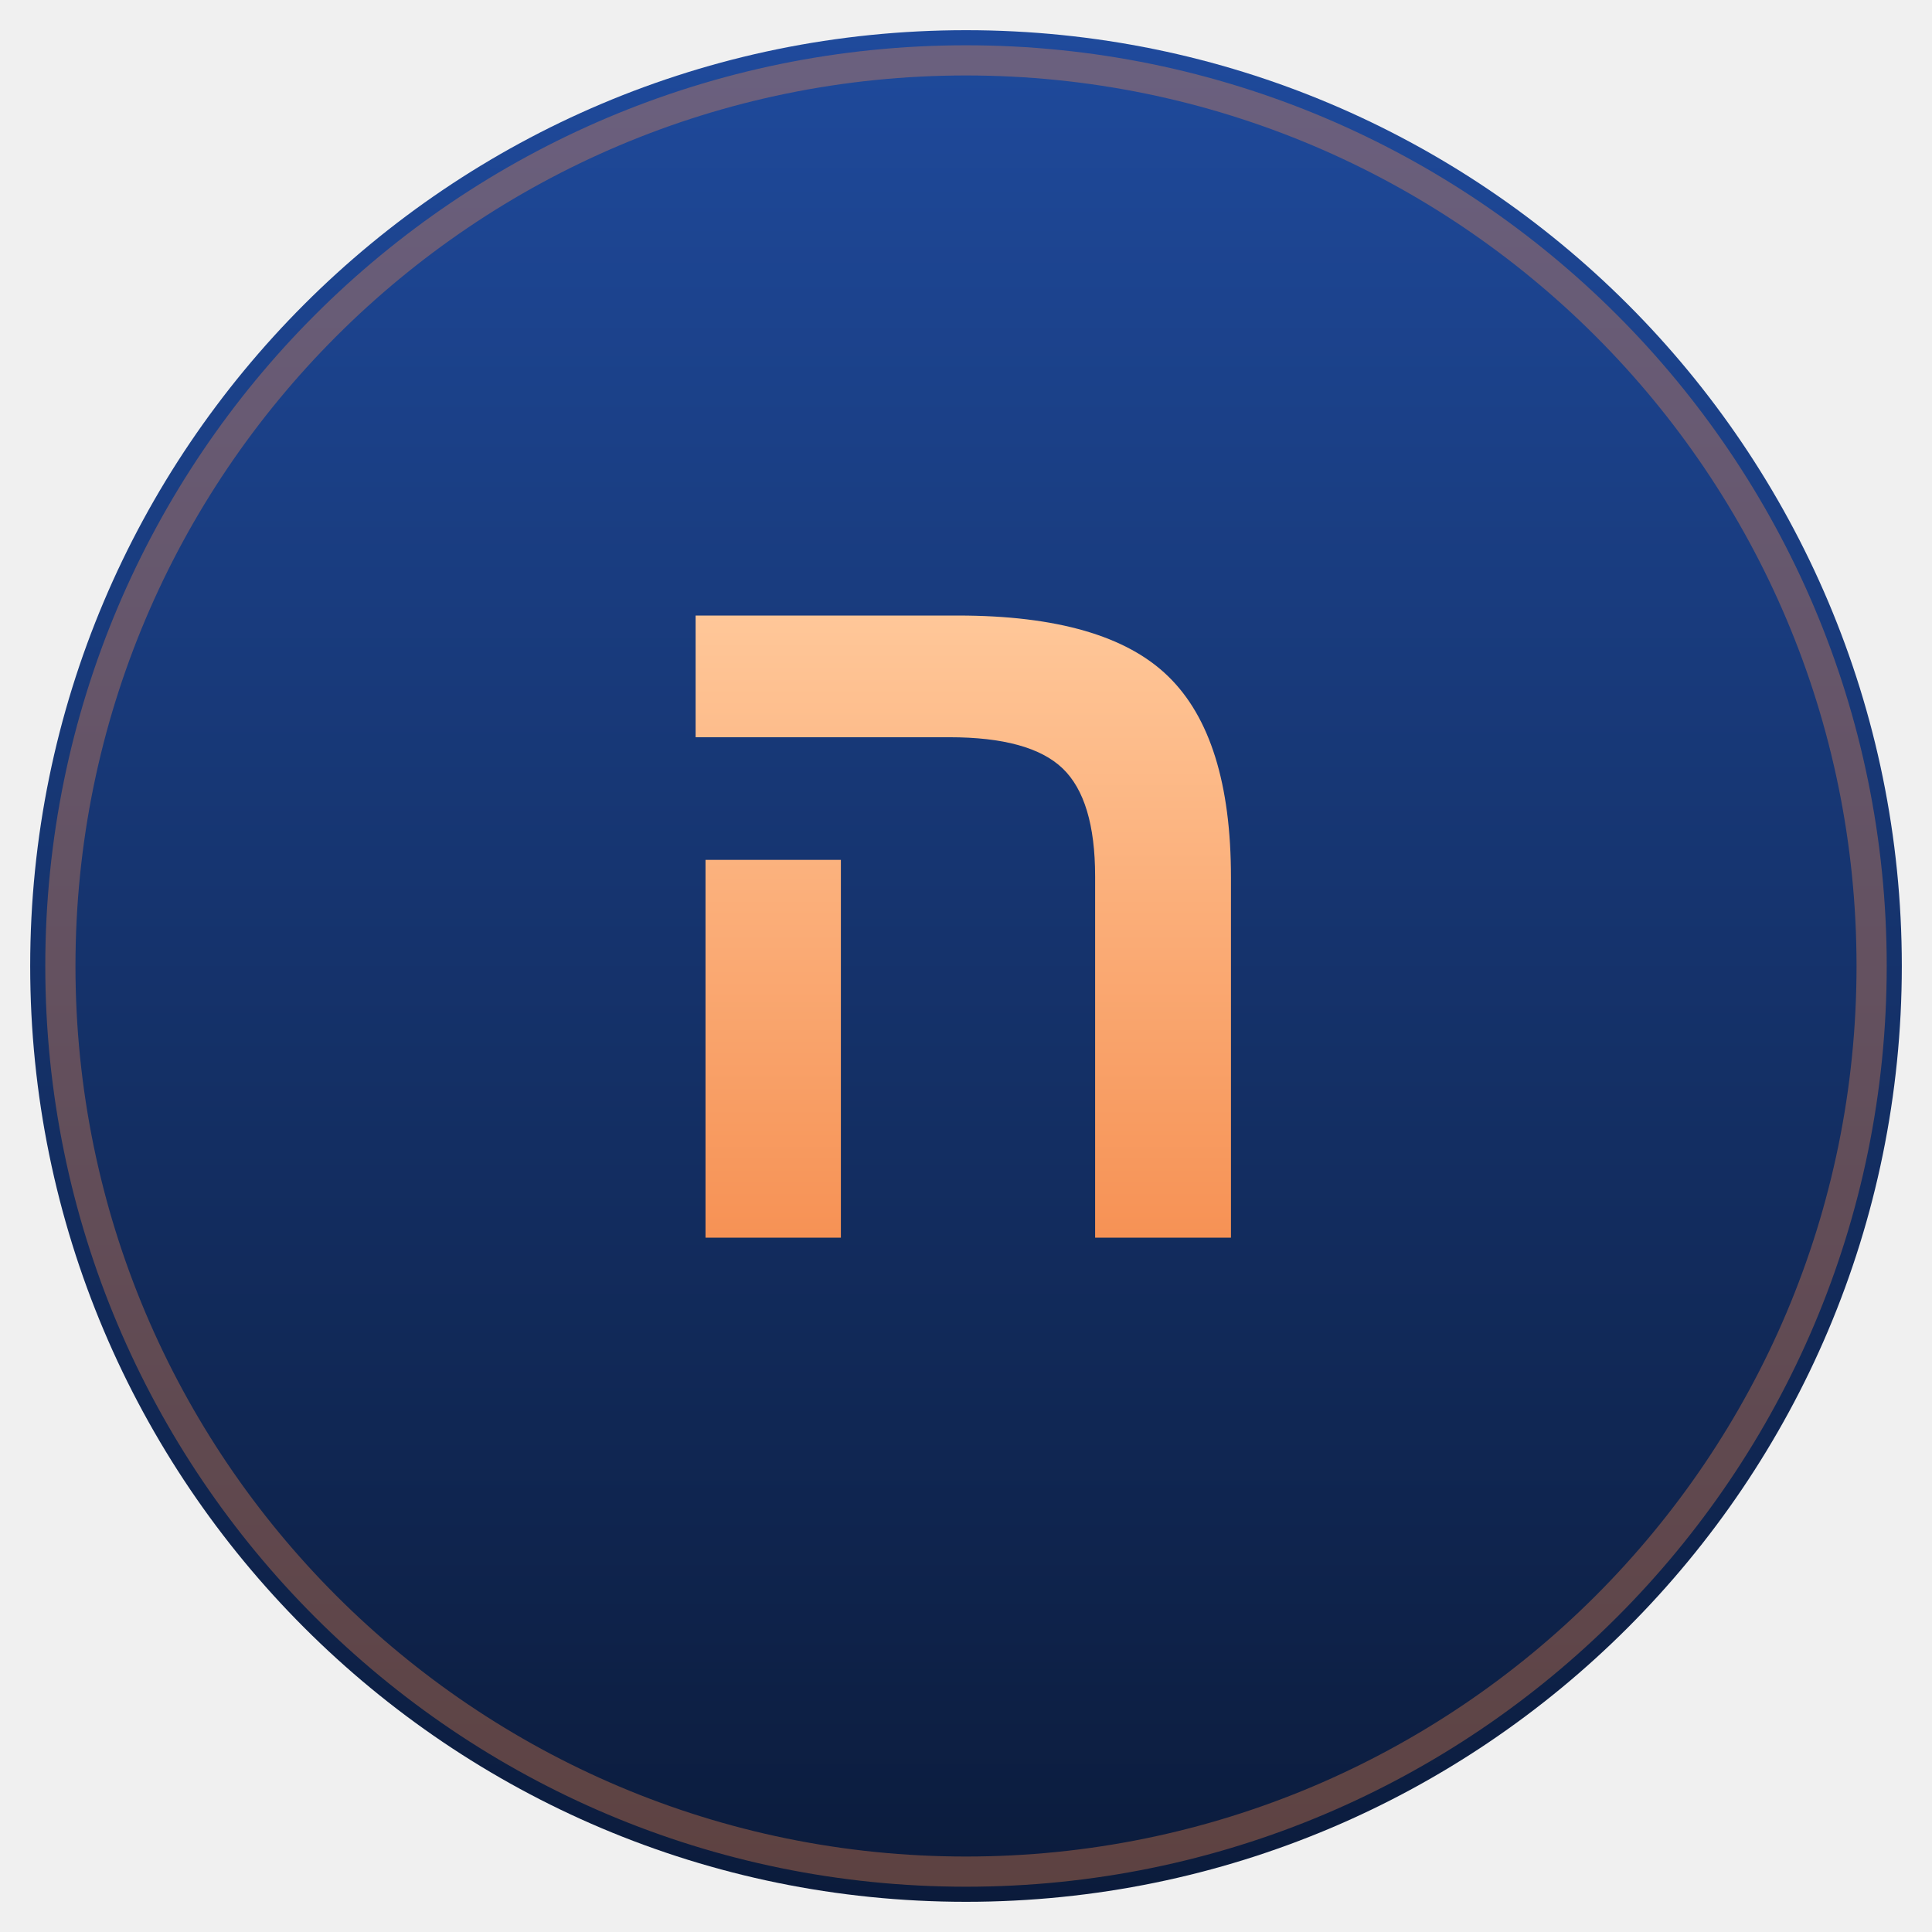
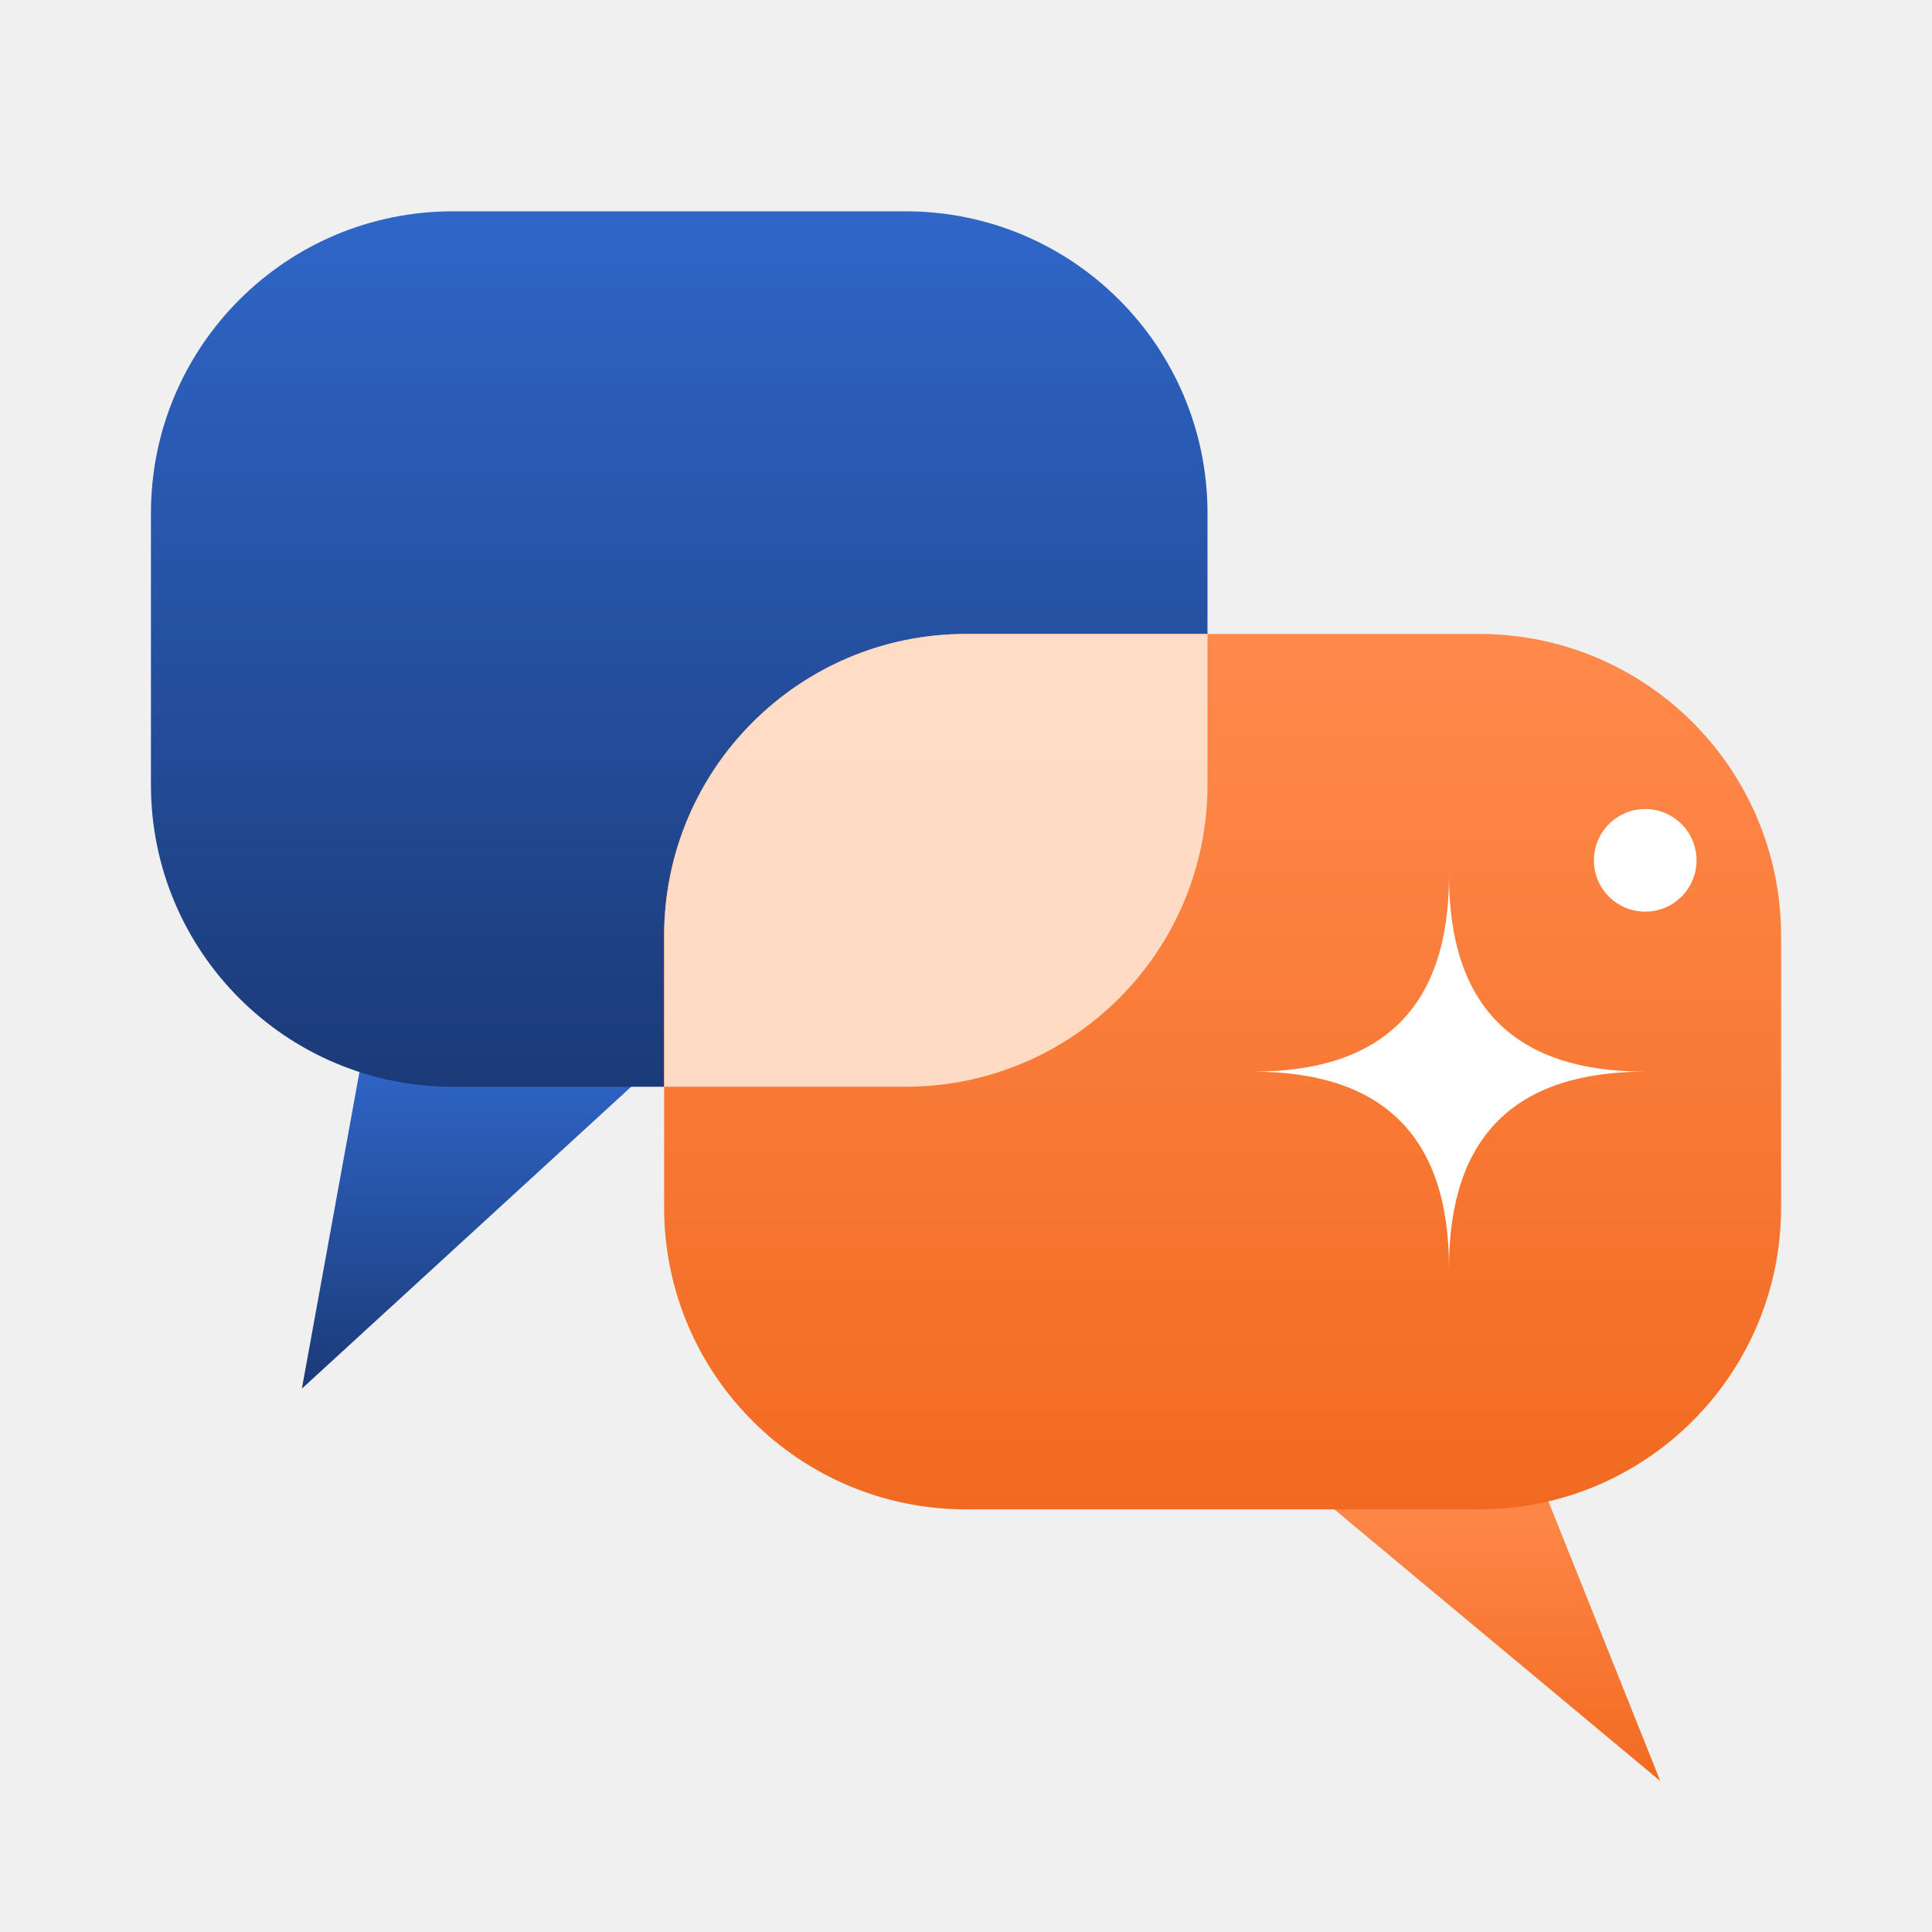
<svg xmlns="http://www.w3.org/2000/svg" viewBox="0 0 64 64">
  <defs>
    <linearGradient id="navy" x1="0" y1="1" x2="0" y2="0">
-       <stop offset="0" stop-color="#0b1b3b" />
-       <stop offset="1" stop-color="#1f4a9c" />
+       <stop offset="0" stop-color="#1b3a78" />
+       <stop offset="1" stop-color="#2f66c8" />
    </linearGradient>
-     <linearGradient id="fire" gradientUnits="userSpaceOnUse" x1="0" y1="44" x2="0" y2="20">
-       <stop offset="0" stop-color="#f58a4b" />
-       <stop offset="1" stop-color="#ffc89a" />
+     <linearGradient id="fire" x1="0" y1="1" x2="0" y2="0">
+       <stop offset="0" stop-color="#f26a21" />
+       <stop offset="1" stop-color="#ff8a4c" />
    </linearGradient>
+     <clipPath id="back">
+       <rect x="5" y="7" width="35" height="29" rx="10" />
+     </clipPath>
  </defs>
-   <circle cx="32" cy="32" r="31" fill="url(#navy)" />
-   <circle cx="32" cy="32" r="30" fill="none" stroke="#f58a4b" stroke-opacity="0.35" stroke-width="1" />
-   <text x="32" y="41" text-anchor="middle" font-family="'Arial Hebrew', Arial, 'Segoe UI', sans-serif" font-size="34" font-weight="700" fill="url(#fire)">ה</text>
+   <path d="M12 35 L10 46 L22 35 Z" fill="url(#navy)" />
+   <rect x="5" y="7" width="35" height="29" rx="10" fill="url(#navy)" />
+   <path d="M51 49 L55 59 L43 49 Z" fill="url(#fire)" />
+   <rect x="22" y="21" width="37" height="29" rx="10" fill="url(#fire)" />
+   <g clip-path="url(#back)">
+     <rect x="22" y="21" width="37" height="29" rx="10" fill="#ffe3d0" fill-opacity="0.92" />
+   </g>
+   <path d="M48 29 Q48 35.5 54.5 35.5 Q48 35.5 48 42 Q48 35.5 41.5 35.5 Q48 35.5 48 29 Z" fill="#ffffff" />
+   <circle cx="54.5" cy="28.5" r="1.7" fill="#ffffff" />
</svg>
